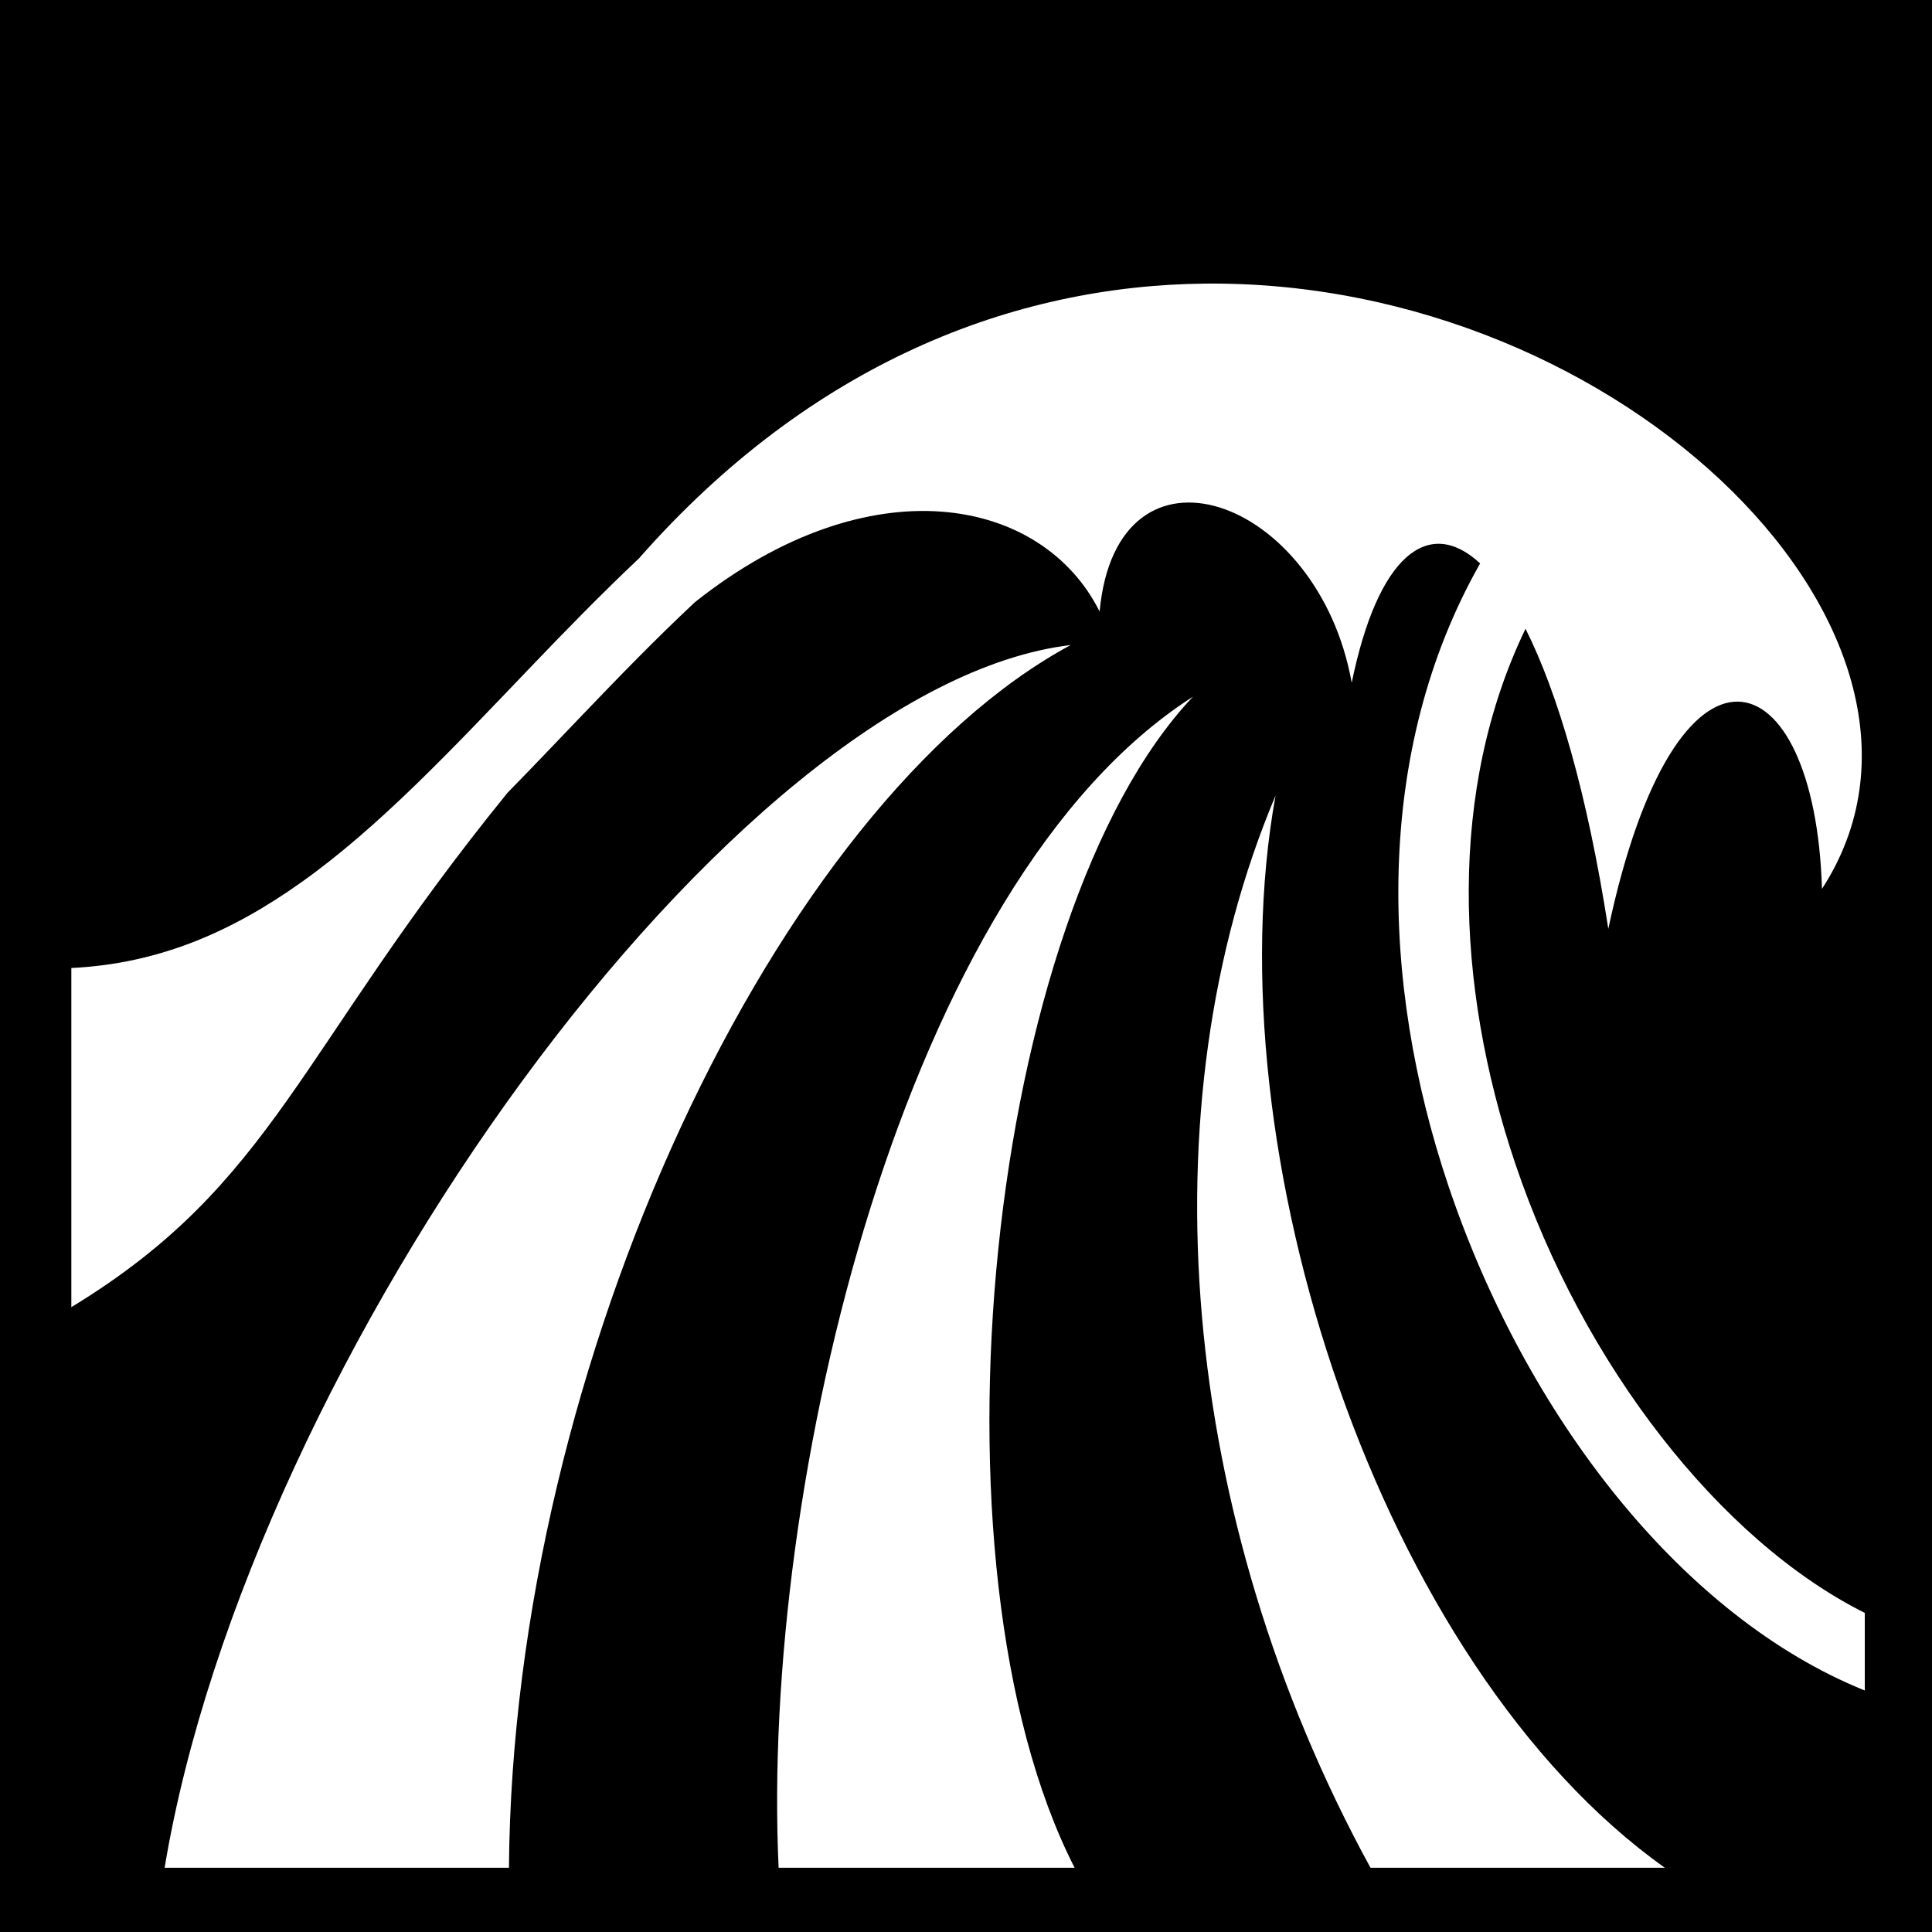
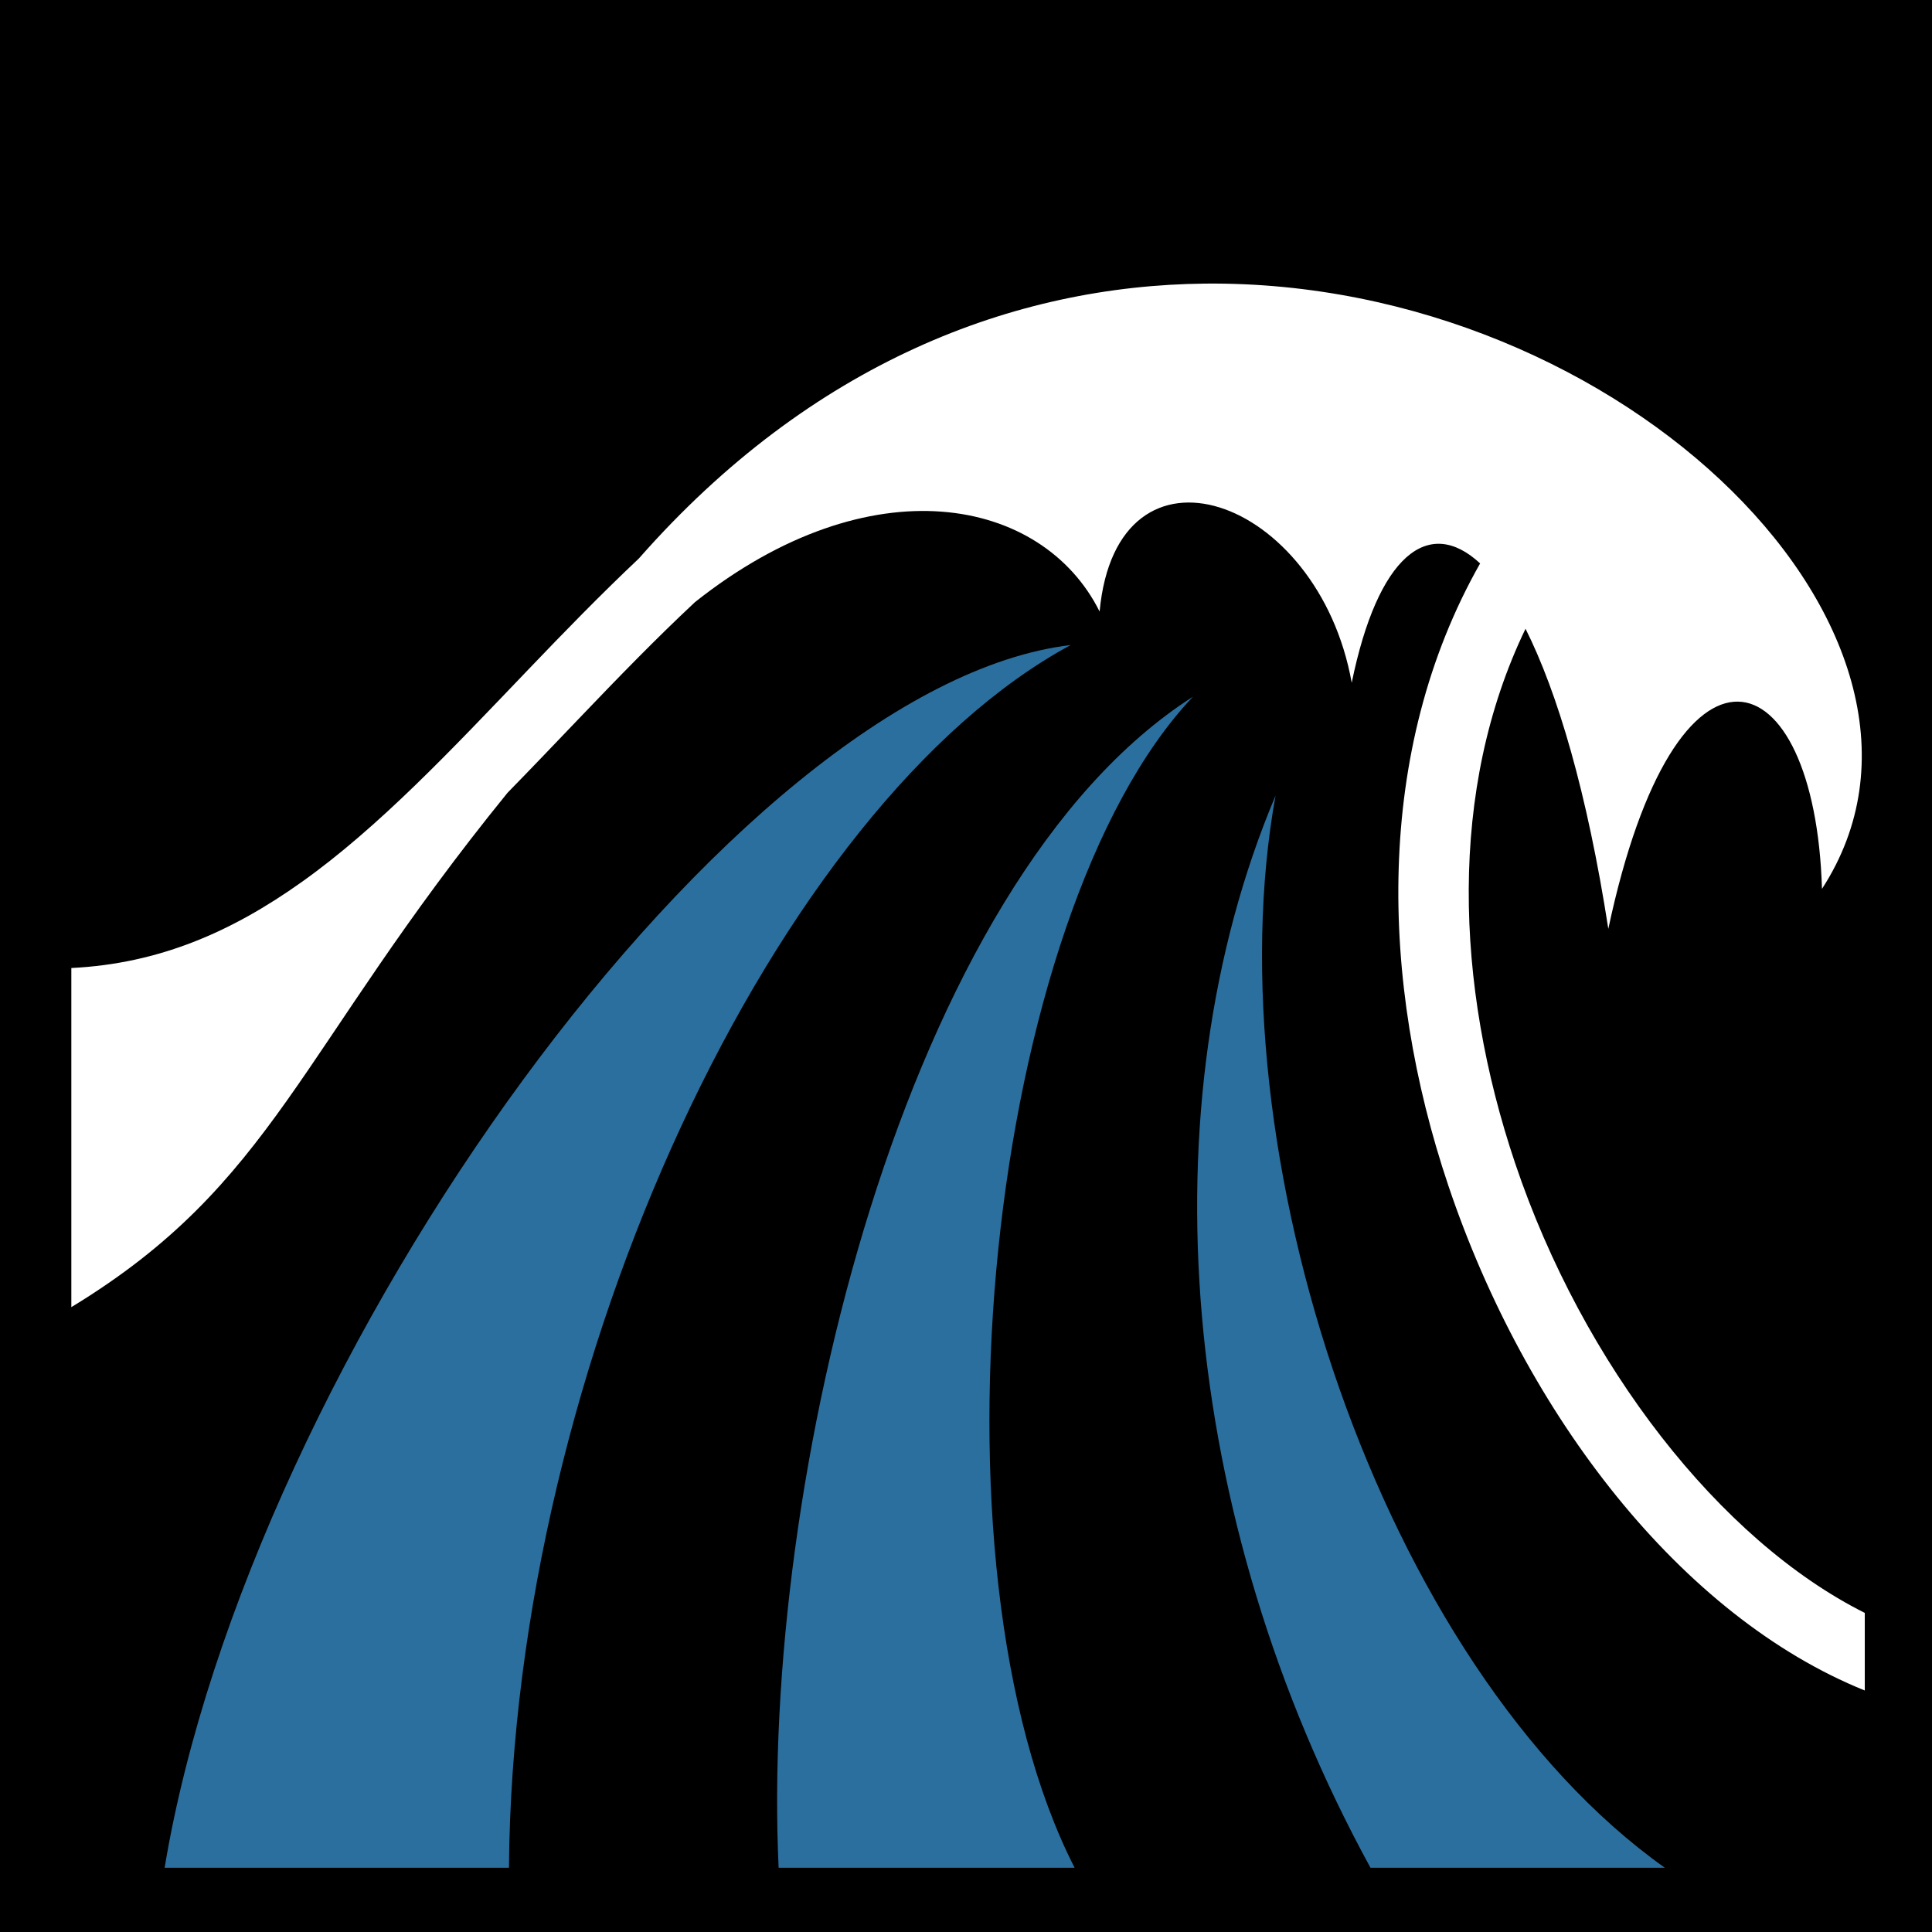
- <svg xmlns="http://www.w3.org/2000/svg" viewBox="0 0 512 512">
-   <path d="M0 0h512v512H0z" />
-   <path fill="#fff" d="M319.406 75.156c-50.542.49-104.39 20.876-150.094 72.844-10.232 9.65-19.88 19.59-29.187 29.313-20.516 21.433-39.694 41.877-60.22 56.468-18.484 13.142-37.73 21.617-61 22.75v89.876c53.93-32.793 59.934-67.832 115.595-136.312 6.38-6.524 12.727-13.19 19.125-19.875 9.96-10.407 20.016-20.803 30.563-30.657 46.422-36.83 92.022-27.93 107.218 2.5 4.6-49.27 57.958-30.564 66.813 18.875 6.91-33.696 20.327-44.354 34.03-31.625-28.136 49.585-26.61 110.87-8.406 164.937 20.51 60.915 61.743 114.13 110.344 133.75v-20.563c-38.34-19.194-74.662-65.71-92.657-119.156-15.937-47.336-17.777-99.07 2.75-141.655 8.492 16.92 16.342 43.406 21.94 79.53 17.992-84.587 54.762-72.463 56.624-10.593 42.998-66.287-52.197-161.48-163.438-160.406zm-35.656 95.78C194.225 181.69 66.158 359.648 43.625 494.97h91.25c1.02-133.954 71.114-282.045 148.875-324.033zm32.406 13.69c-76.76 49.056-114.574 208.732-109.812 310.343h78.437c-41.213-80.74-23.207-252.666 31.376-310.345zm21.875 26.218c-34.686 82.23-25.705 191.077 25.158 284.125h78c-75.605-53.774-120.09-190.455-103.157-284.126z" />
+ <svg xmlns="http://www.w3.org/2000/svg" width="100%" height="100%" viewBox="0 0 512 512" version="1.1" xml:space="preserve" style="fill-rule:evenodd;clip-rule:evenodd;stroke-linejoin:round;stroke-miterlimit:2;">
+   <rect x="0" y="0" width="512" height="512" style="fill-rule:nonzero;" />
+   <path d="M283.75,170.936C194.225,181.69 66.158,359.648 43.625,494.97L134.875,494.97C135.895,361.016 205.989,212.925 283.75,170.937L283.75,170.936ZM316.156,184.626C239.396,233.682 201.582,393.358 206.344,494.969L284.781,494.969C243.568,414.229 261.574,242.303 316.157,184.624L316.156,184.626ZM338.031,210.844C303.345,293.074 312.326,401.921 363.189,494.969L441.189,494.969C365.584,441.195 321.099,304.514 338.032,210.843L338.031,210.844Z" style="fill:rgb(43,111,159);fill-rule:nonzero;" />
+   <path d="M319.406,75.157C430.647,74.083 525.842,169.276 482.844,235.563C480.982,173.693 444.212,161.569 426.22,246.156C420.622,210.032 412.772,183.546 404.28,166.626C383.753,209.211 385.593,260.945 401.53,308.281C419.525,361.727 455.847,408.243 494.187,427.437L494.187,448C445.586,428.38 404.353,375.165 383.843,314.25C365.639,260.183 364.113,198.898 392.249,149.313C378.546,136.584 365.129,147.242 358.219,180.938C349.364,131.499 296.006,112.793 291.406,162.063C276.21,131.633 230.61,122.733 184.188,159.563C173.641,169.417 163.585,179.813 153.625,190.22C147.227,196.905 140.88,203.571 134.5,210.095C78.839,278.575 72.835,313.614 18.905,346.407L18.905,256.531C42.175,255.398 61.421,246.923 79.905,233.781C100.431,219.19 119.609,198.746 140.125,177.313C149.432,167.59 159.08,157.65 169.312,148C215.016,96.032 268.864,75.647 319.406,75.157Z" style="fill:white;" />
</svg>
